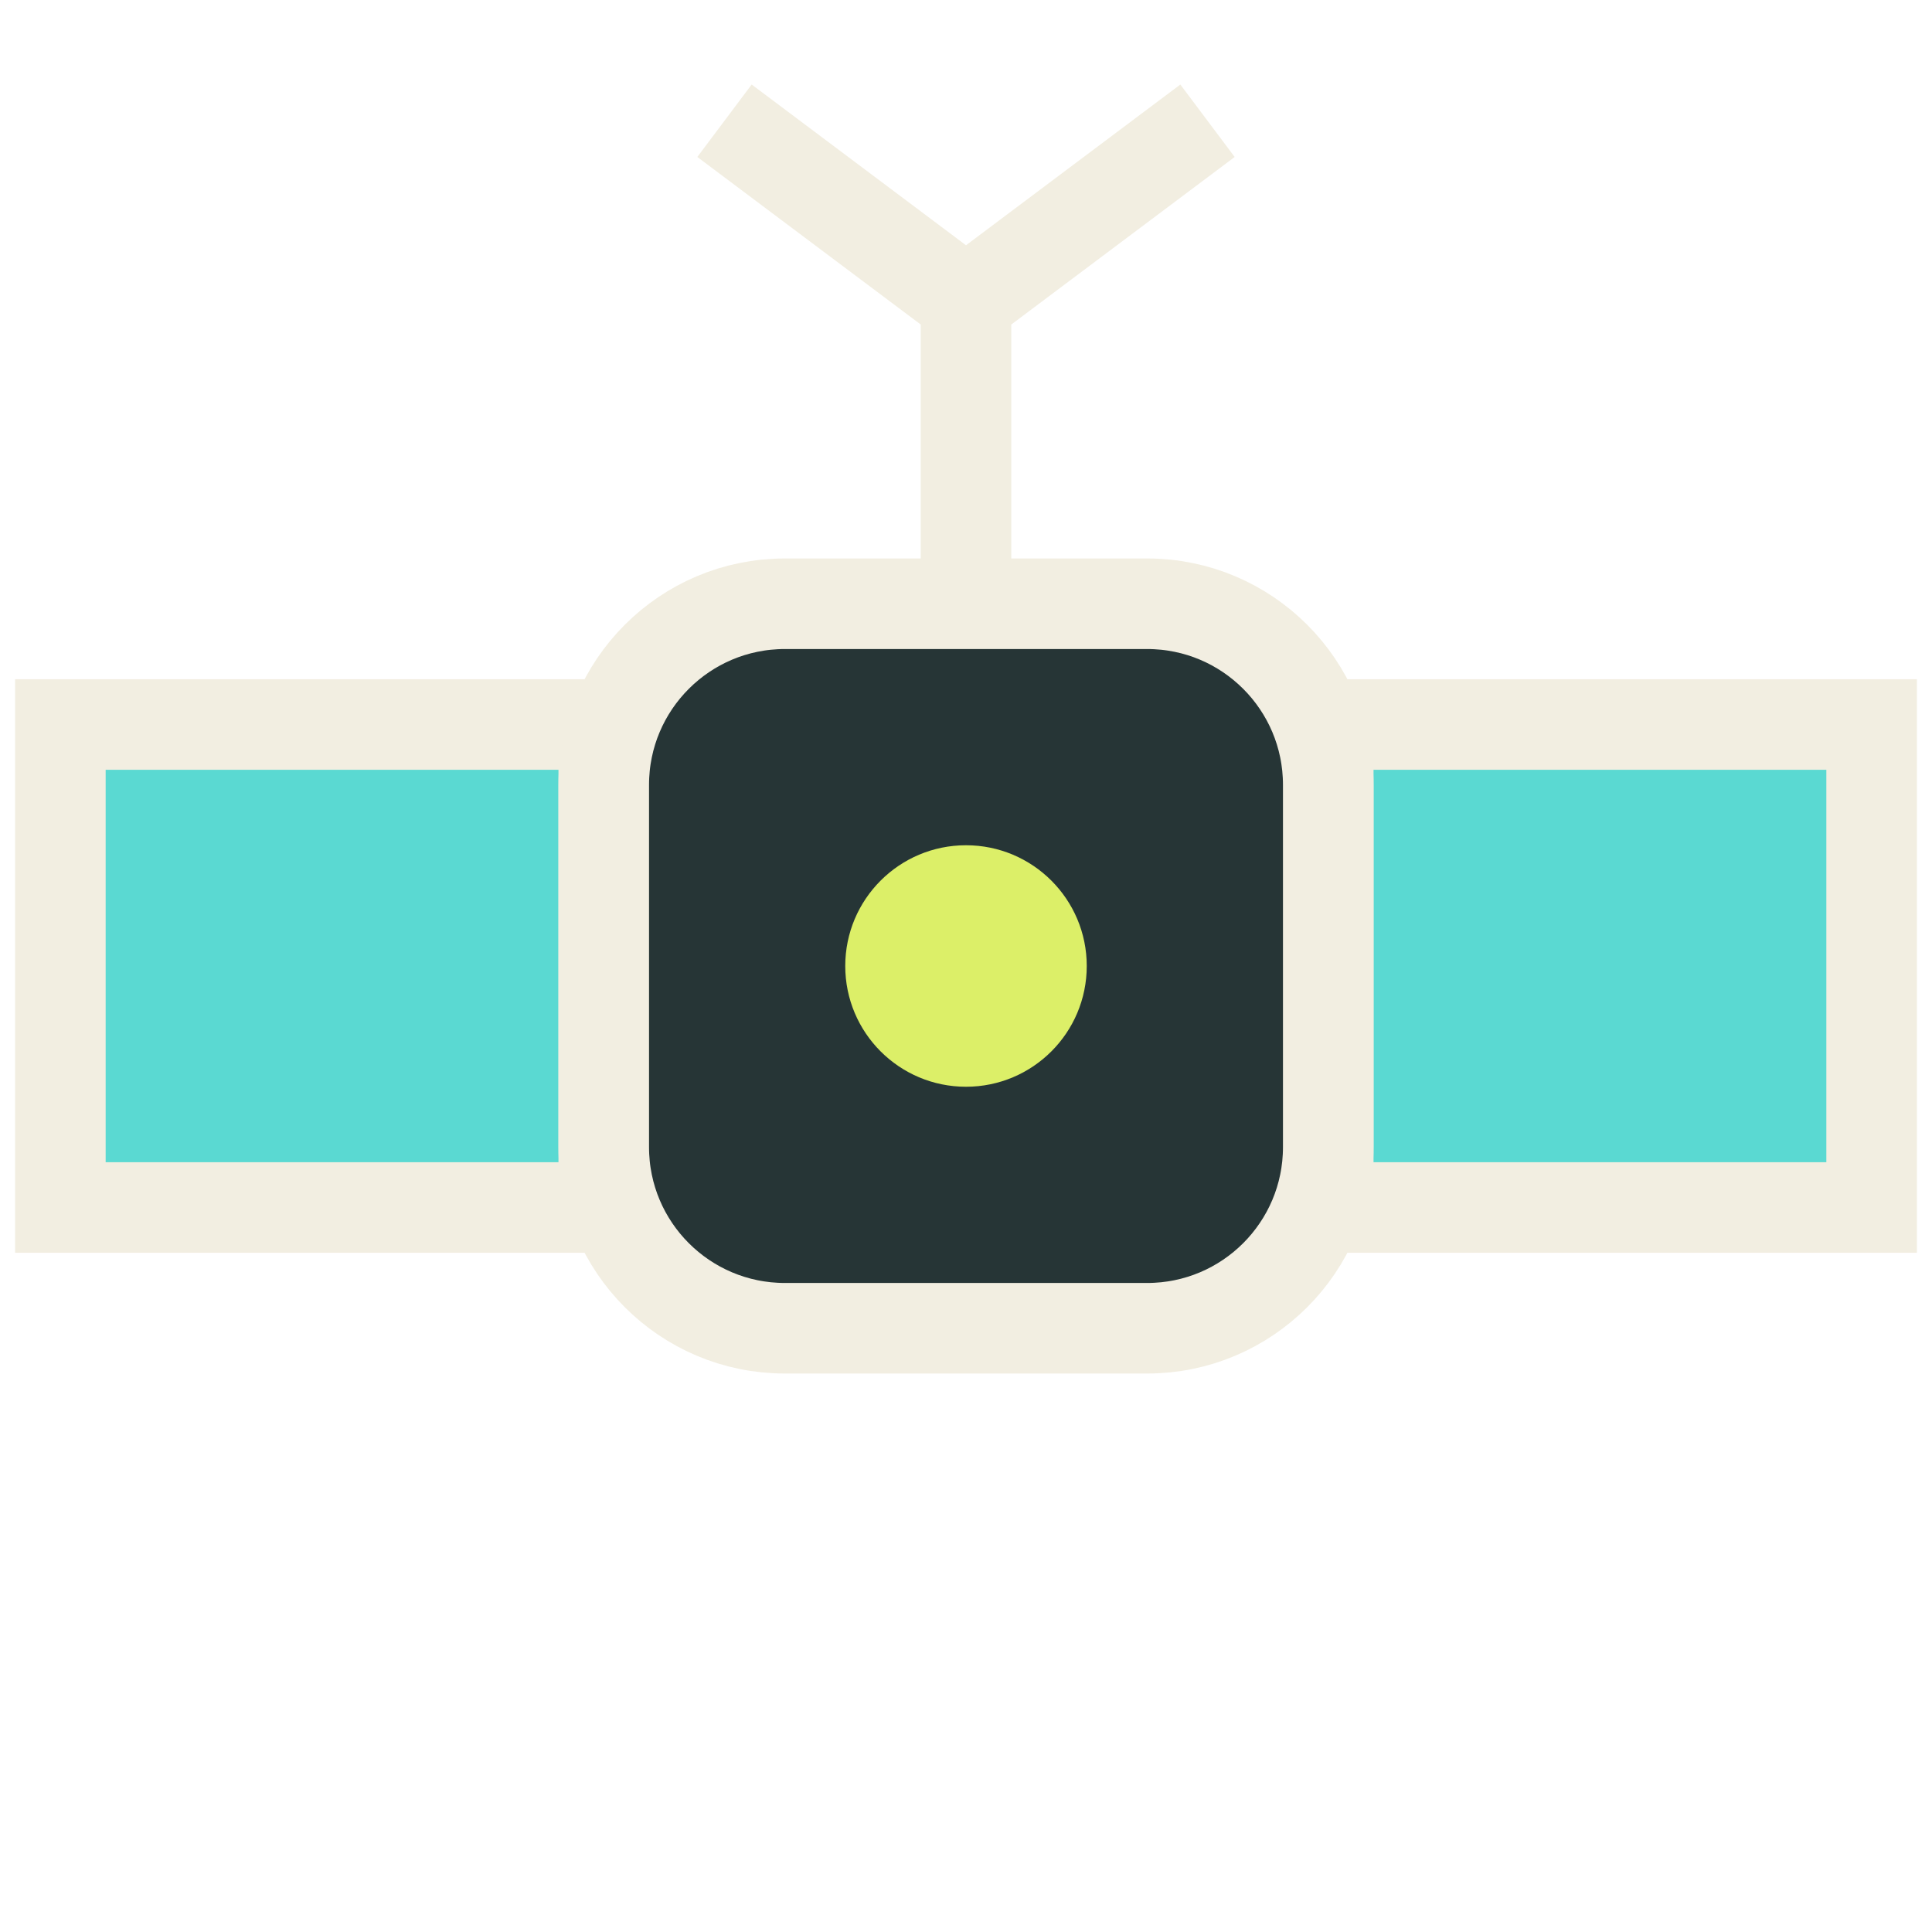
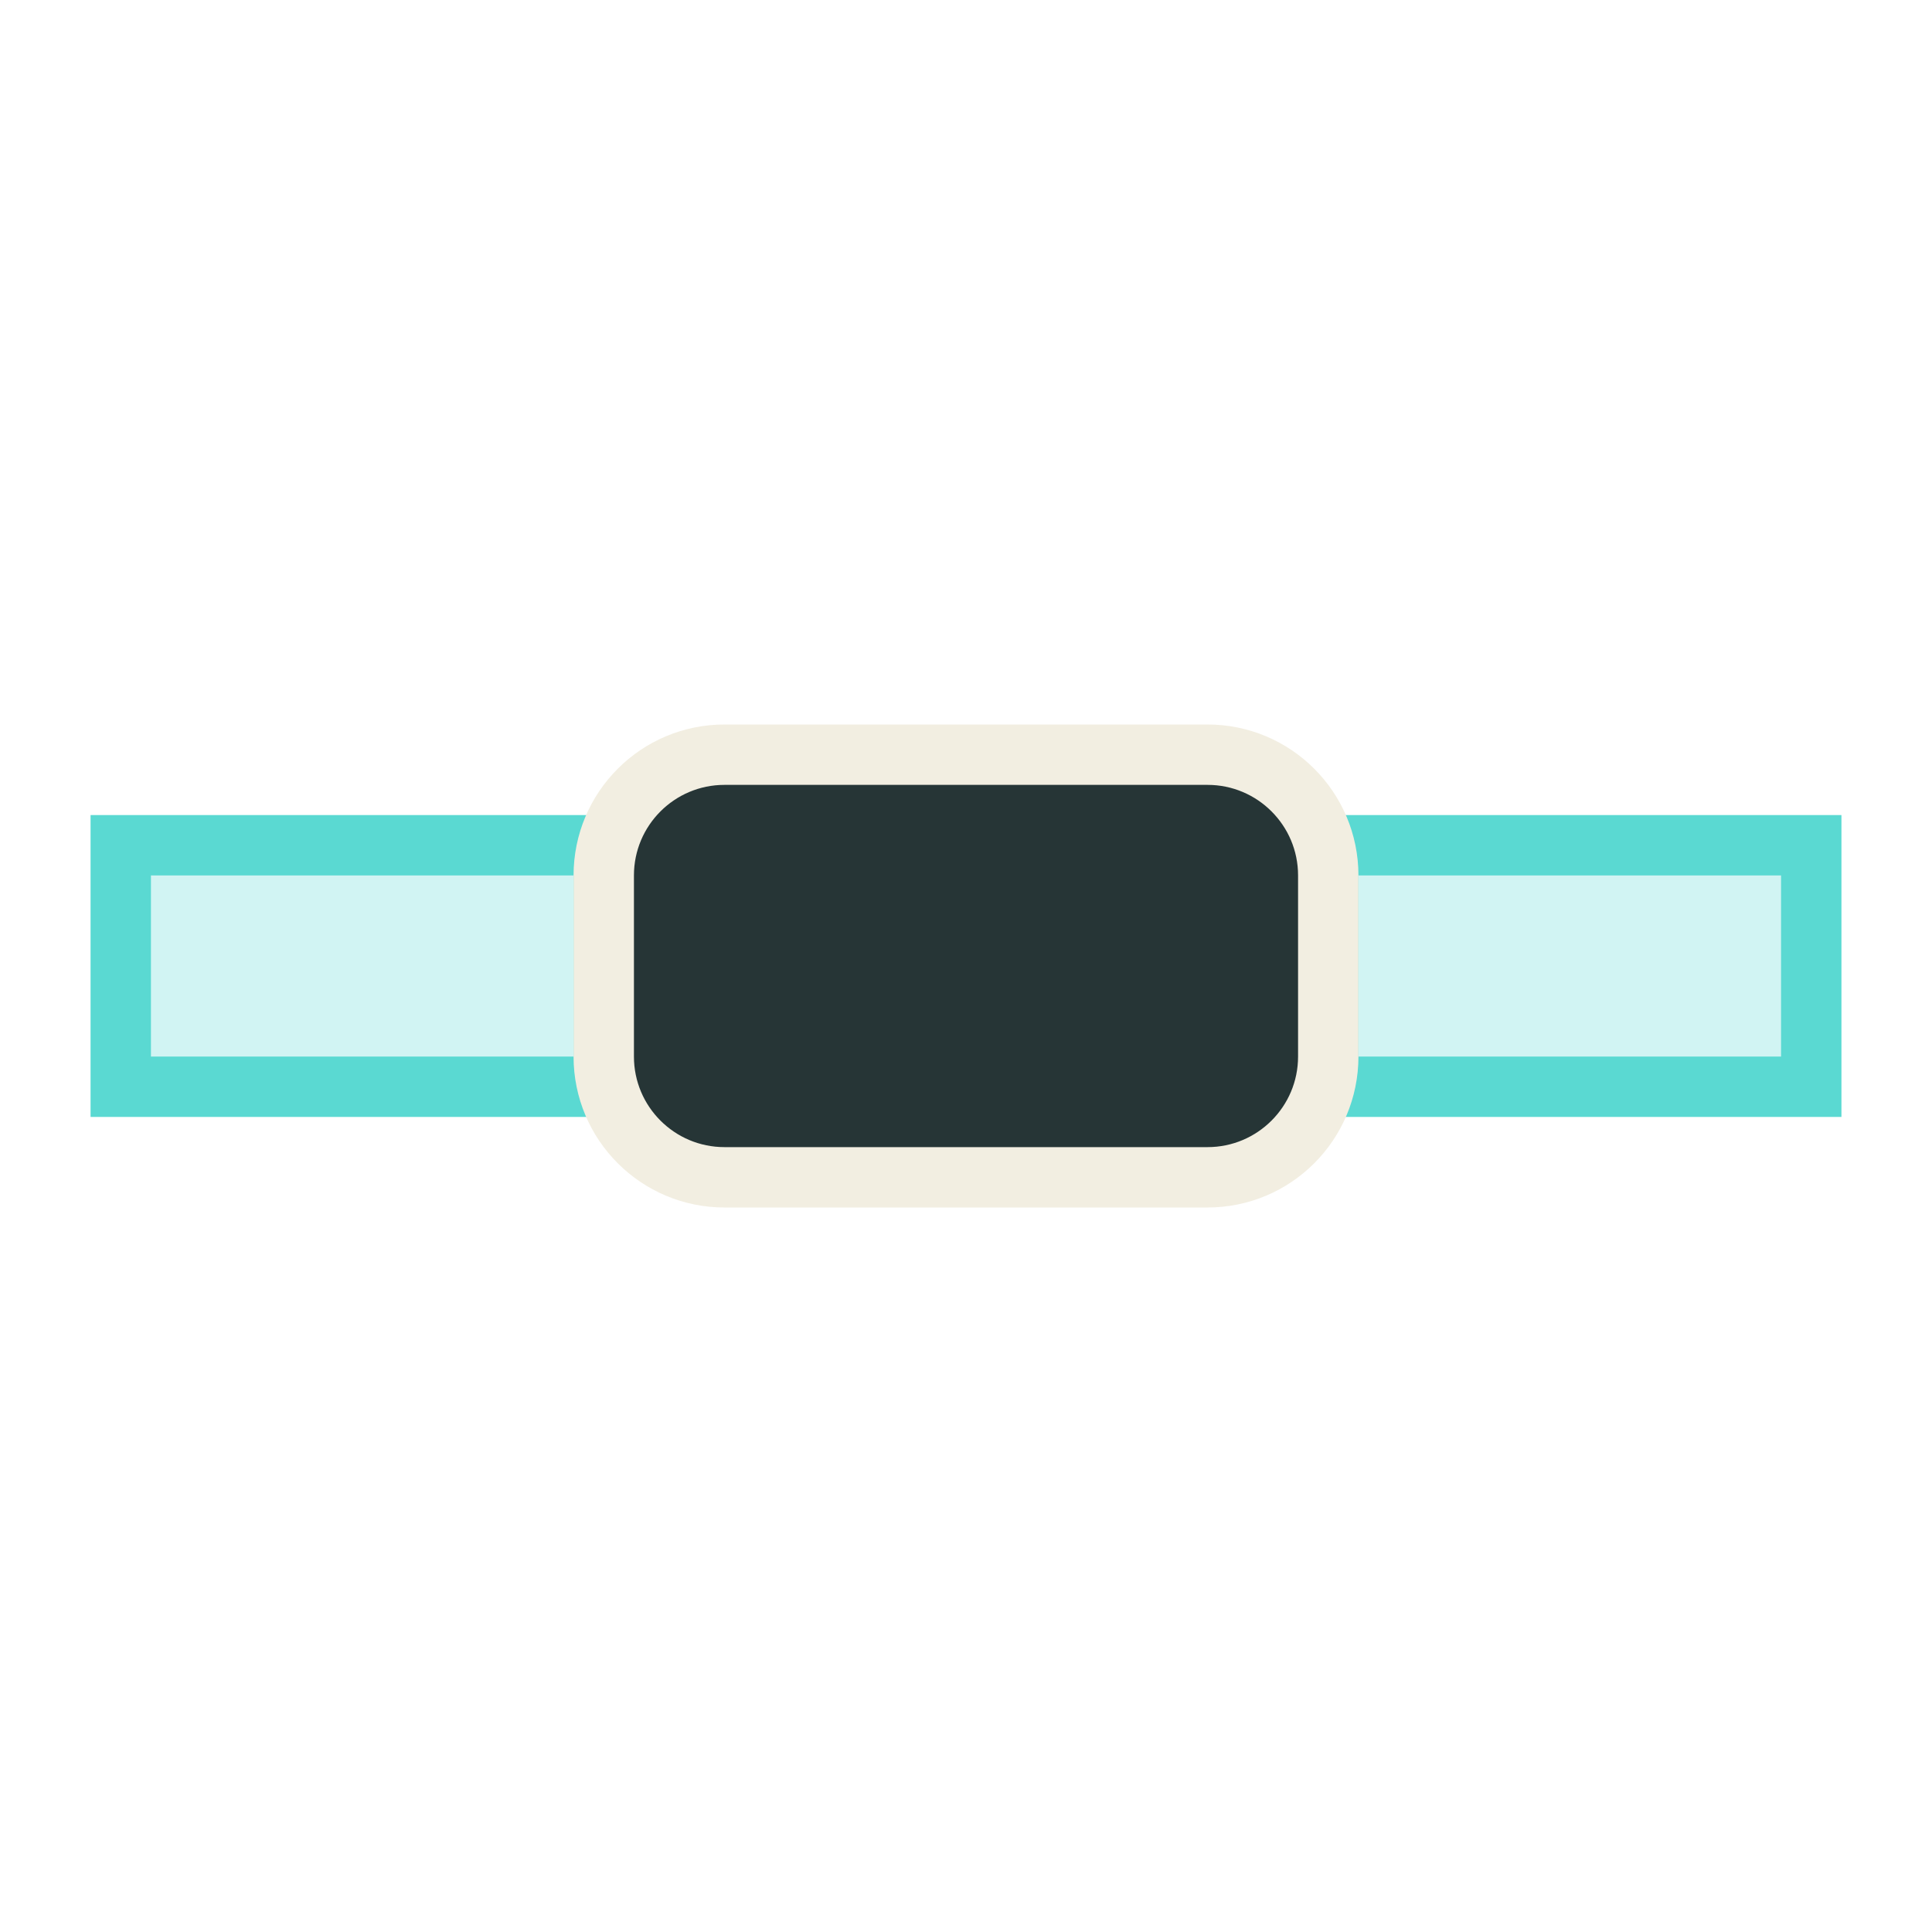
<svg xmlns="http://www.w3.org/2000/svg" width="32" height="32" viewBox="0 0 32 32">
-   <g stroke="#f2eee1" stroke-width="1.5">
-     <path fill="#5ad9d2" d="M1 12h9v8H1zM22 12h9v8h-9z" />
-     <rect x="10" y="10" width="12" height="12" rx="3" fill="#263536" />
-     <path fill="none" d="M16 10V5m0 0 4-3M16 5l-4-3" />
-   </g>
-   <circle cx="16" cy="16" r="2" fill="#dcef68" />
+   <rect x="2" y="14" width="8" height="4" fill="#5ad9d2" fill-opacity=".28" stroke="#5ad9d2" />
+   <rect x="22" y="14" width="8" height="4" fill="#5ad9d2" fill-opacity=".28" stroke="#5ad9d2" />
+   <rect x="10" y="12.5" width="12" height="7" rx="2" fill="#263536" stroke="#f2eee1" />
</svg>
